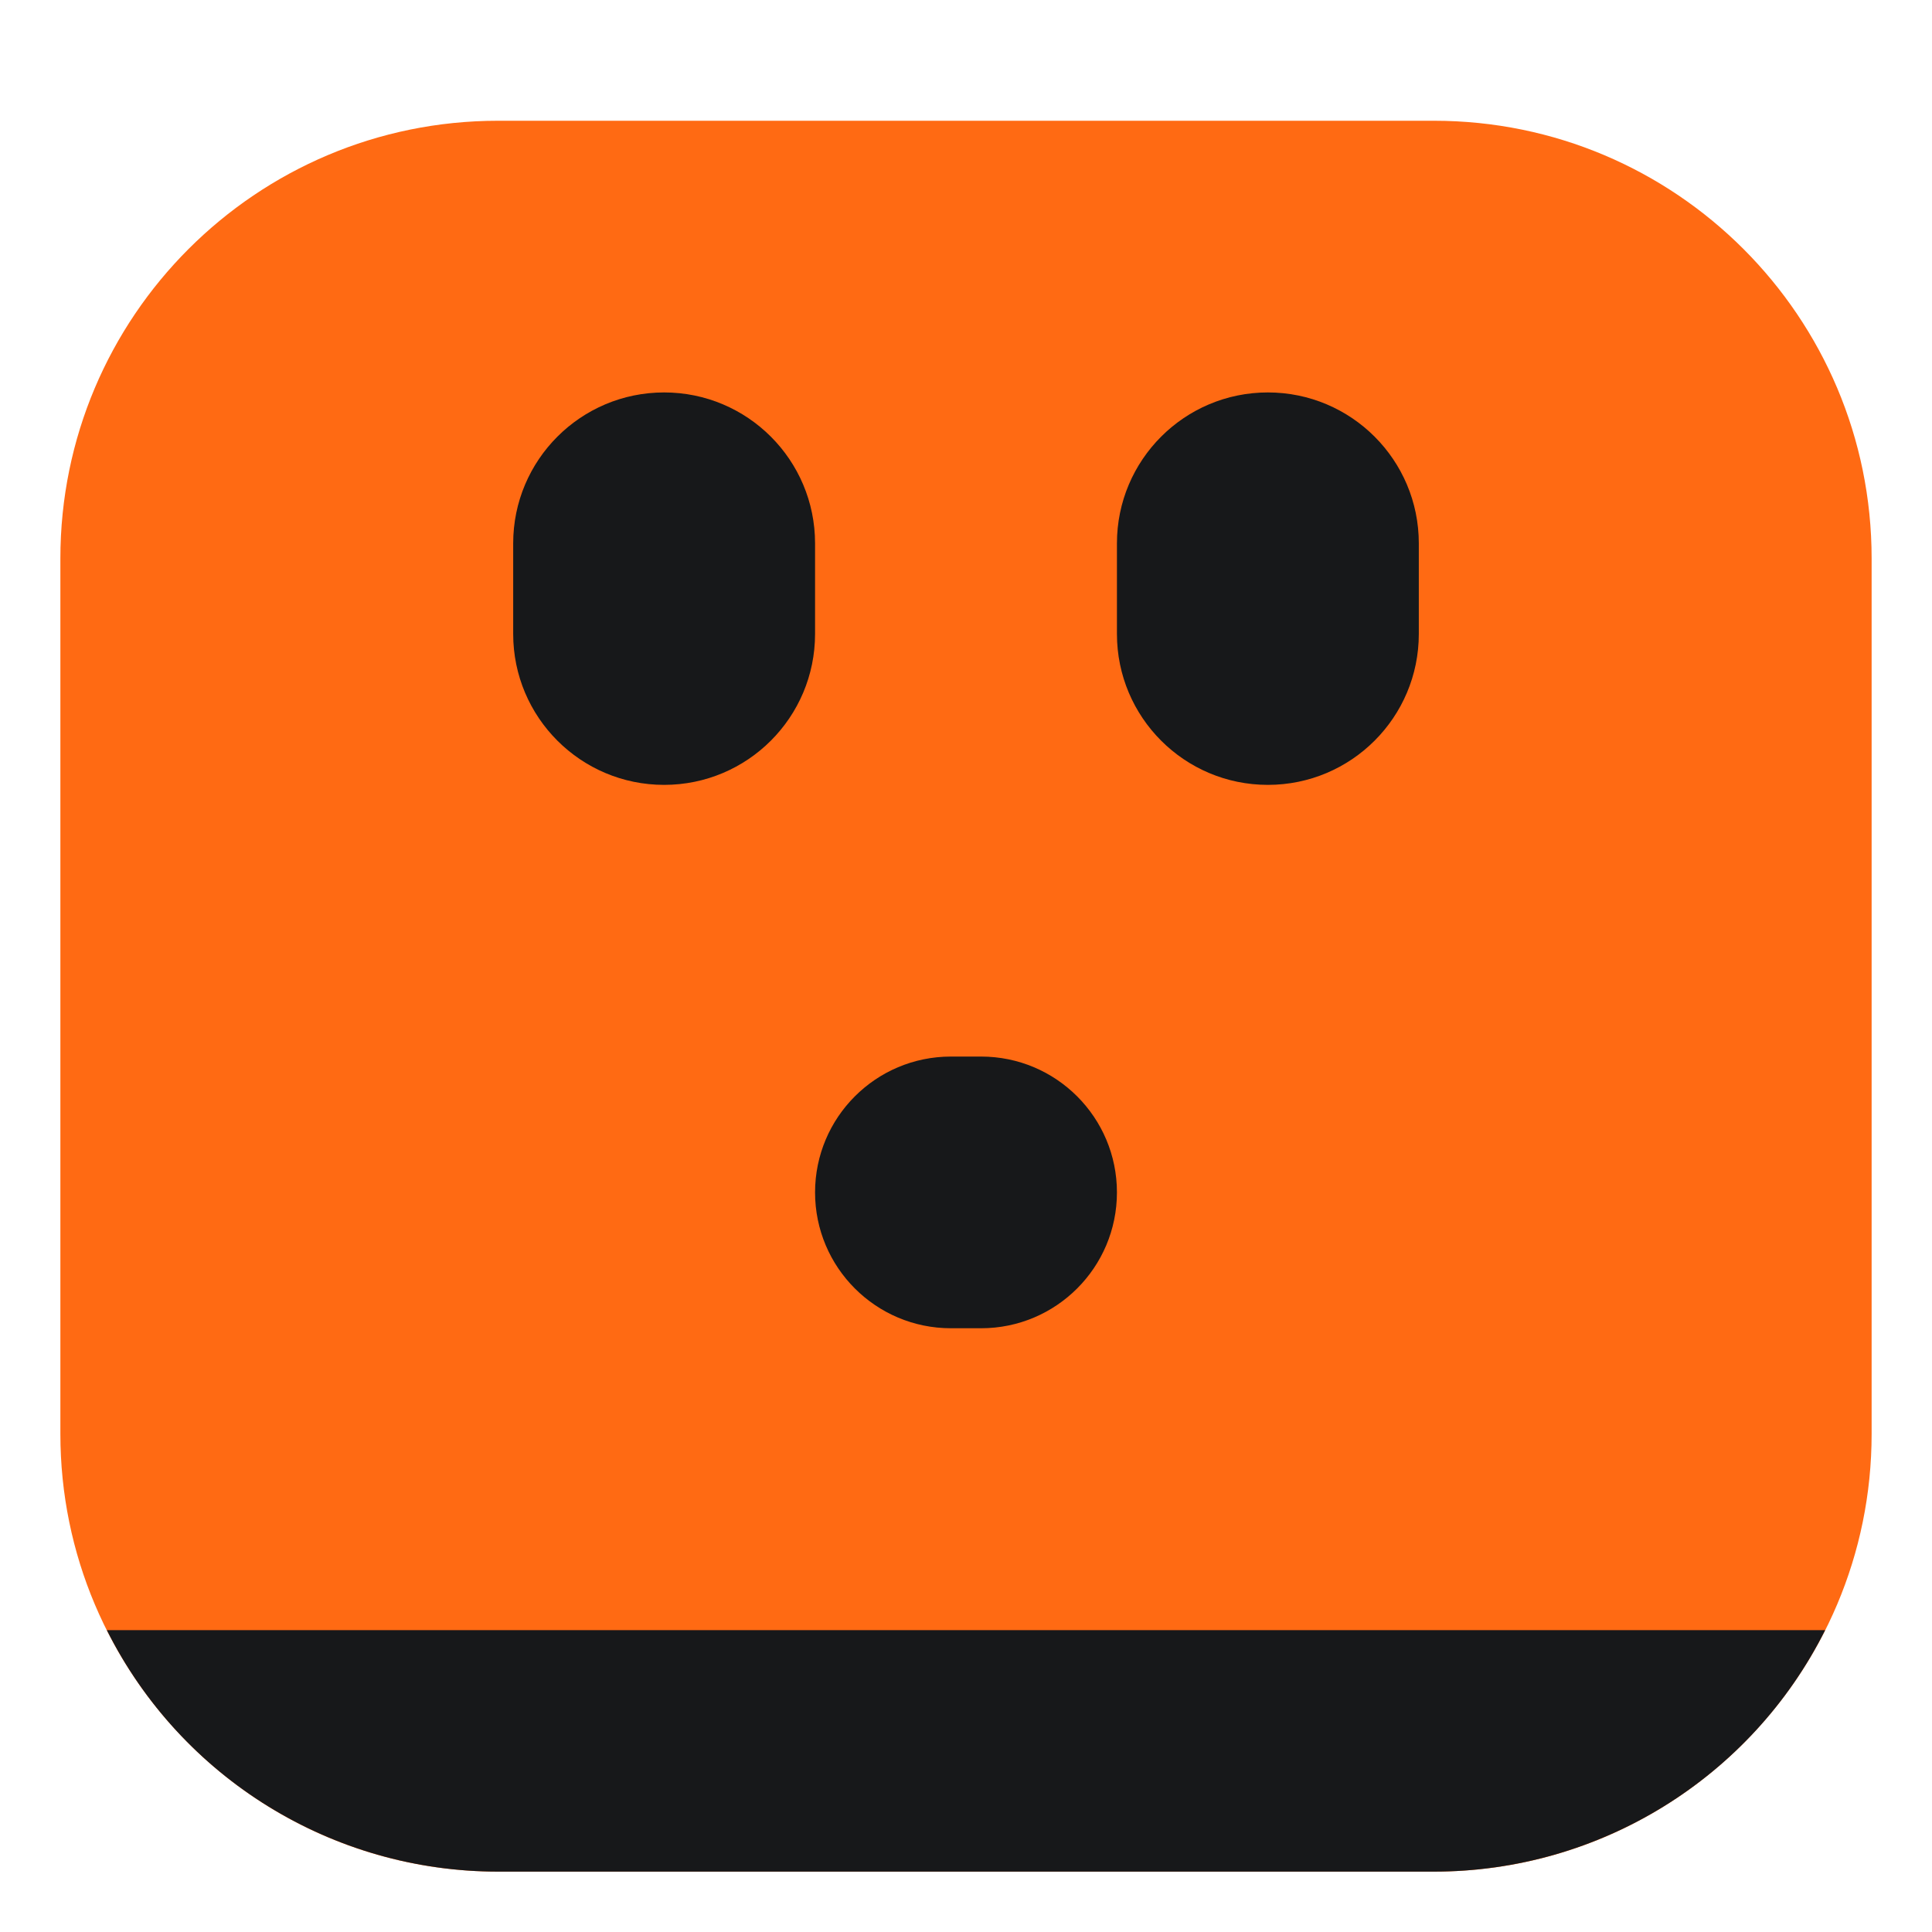
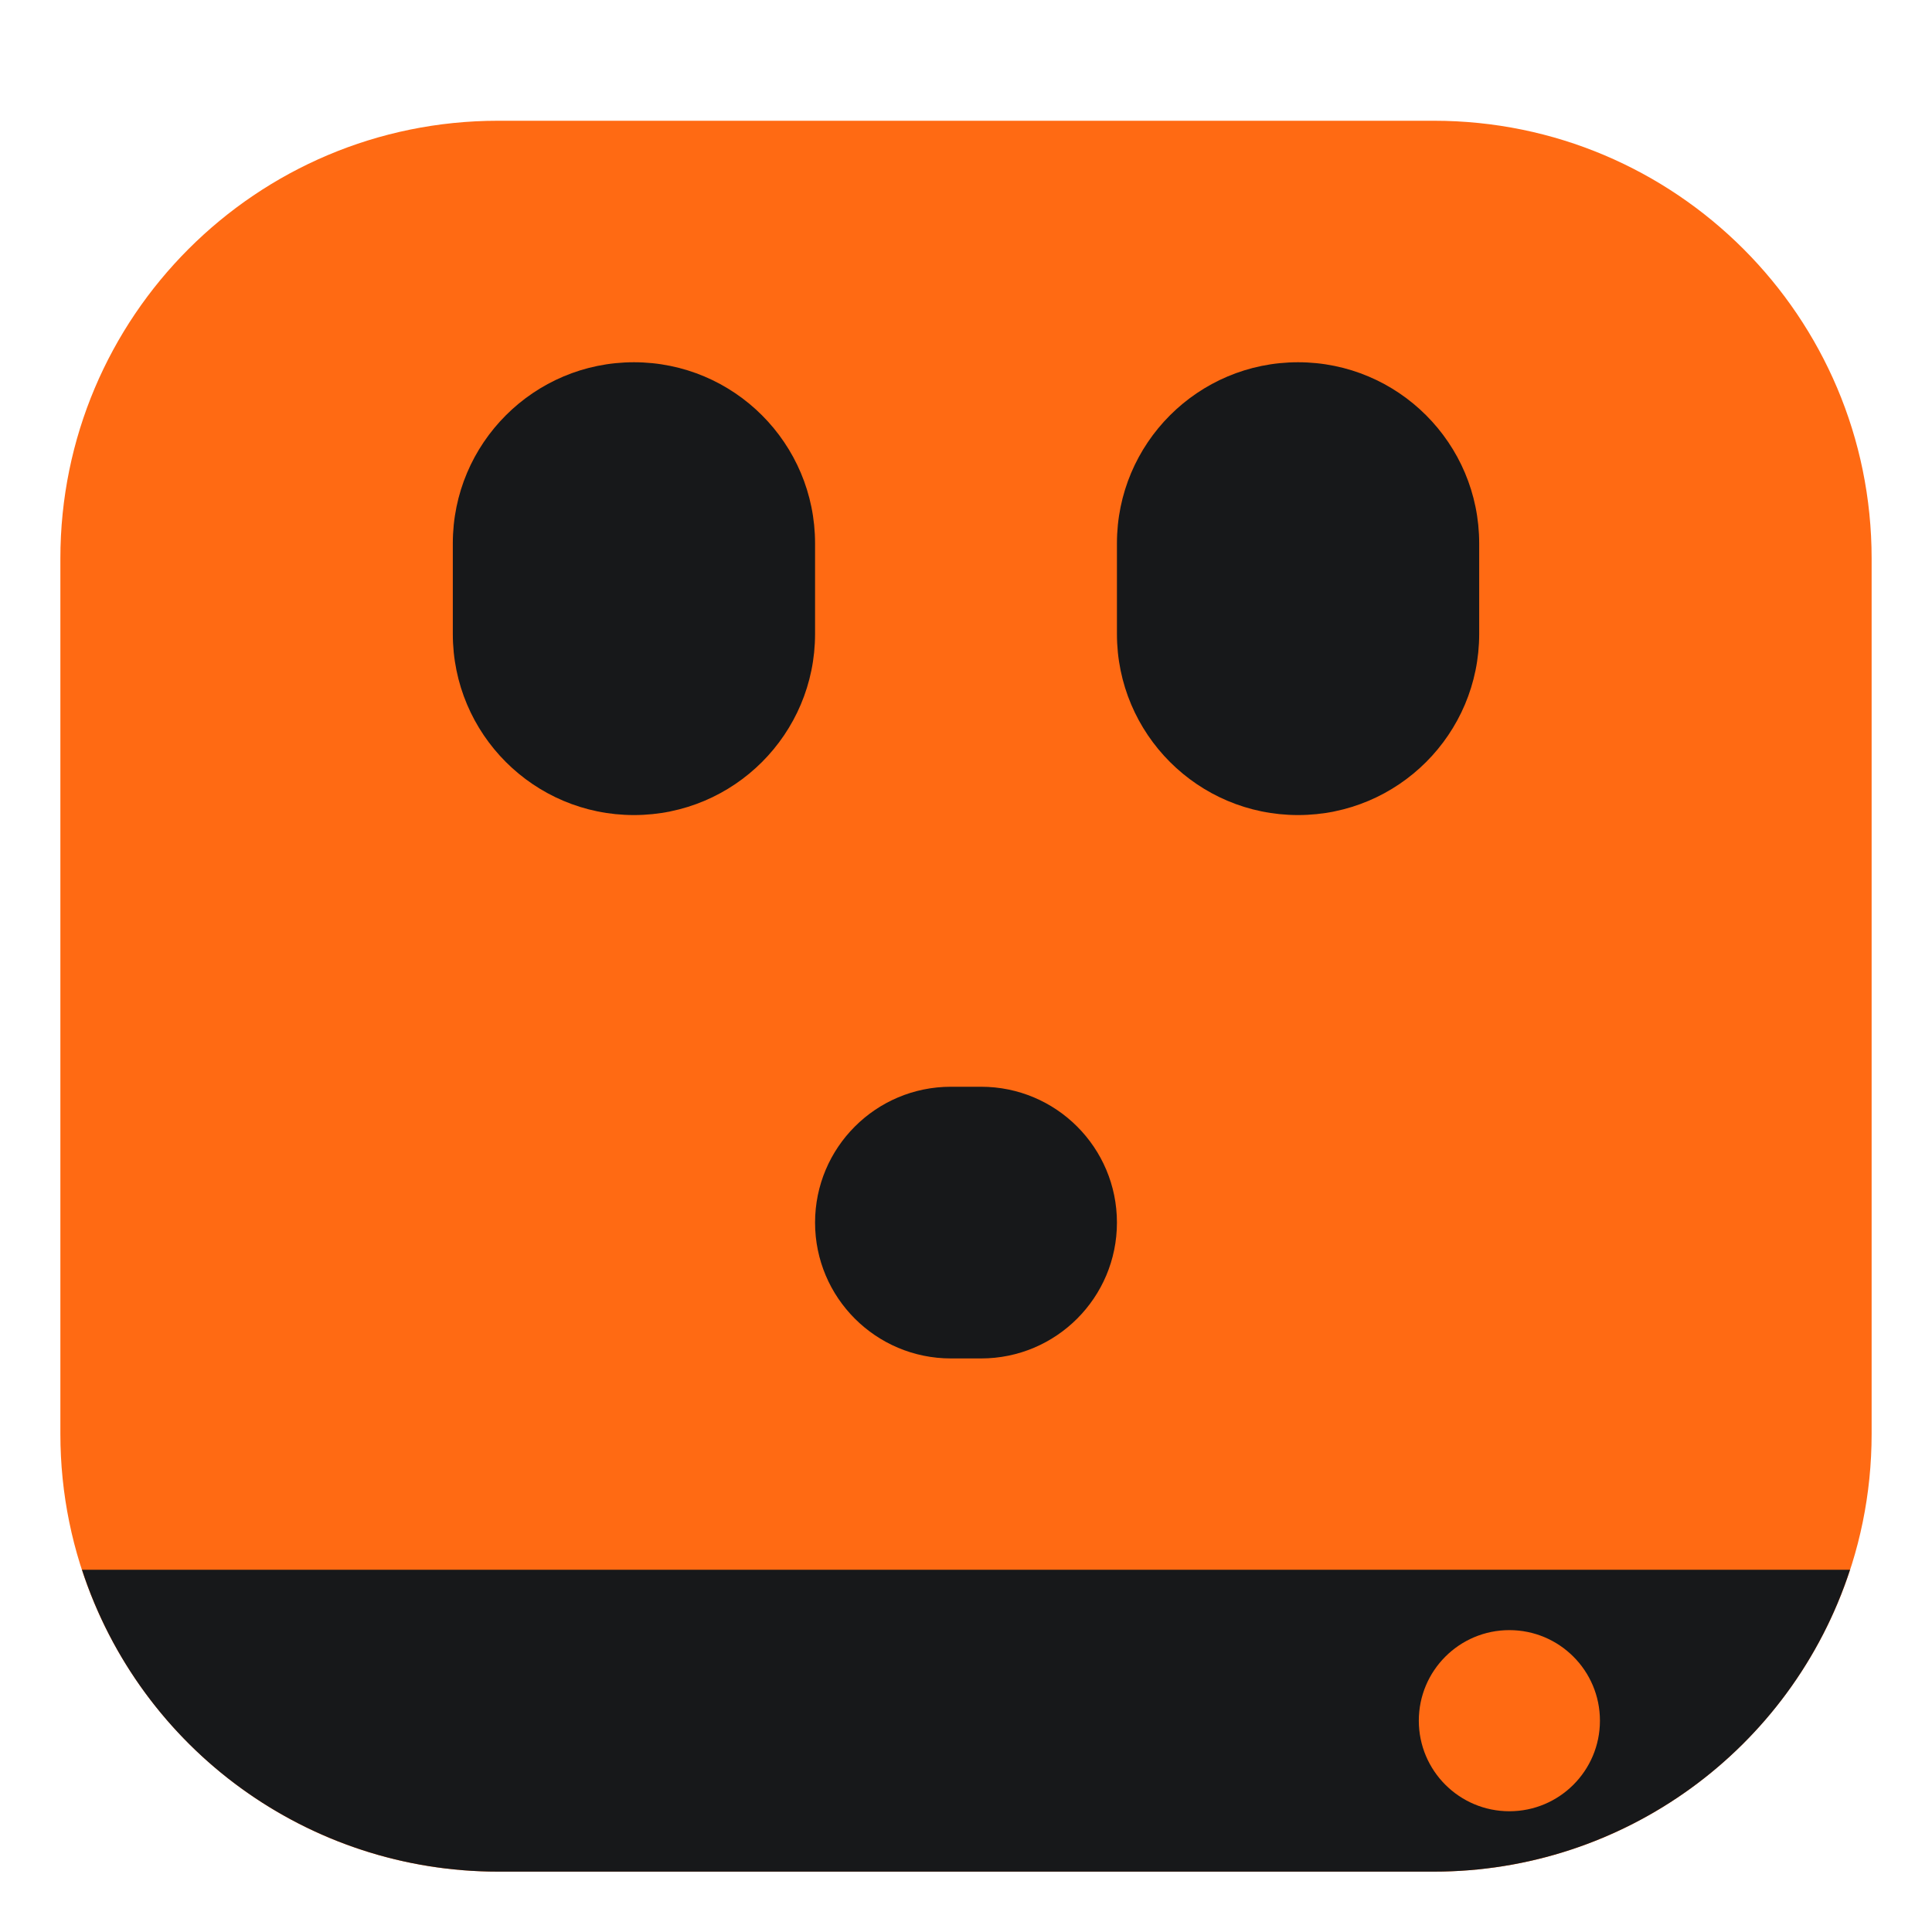
<svg xmlns="http://www.w3.org/2000/svg" width="64" height="64" viewBox="0 0 64 64" role="img" aria-label="마주 — 기다림">
  <path fill="#FF6A13" d="M16.5 4 H47.5 A14.5 14.5 0 0 1 62 18.5 V47.5 A14.5 14.5 0 0 1 47.5 62 H16.5 A14.5 14.5 0 0 1 2 47.5 V18.5 A14.5 14.5 0 0 1 16.5 4 Z" />
-   <path fill="#17181A" d="M22 13 H22 A5 5 0 0 1 27 18 V21 A5 5 0 0 1 22 26 H22 A5 5 0 0 1 17 21 V18 A5 5 0 0 1 22 13 Z M42 13 H42 A5 5 0 0 1 47 18 V21 A5 5 0 0 1 42 26 H42 A5 5 0 0 1 37 21 V18 A5 5 0 0 1 42 13 Z M31.5 35 H32.5 A4.5 4.5 0 0 1 37 39.5 V39.5 A4.5 4.5 0 0 1 32.5 44 H31.5 A4.5 4.5 0 0 1 27 39.5 V39.5 A4.5 4.5 0 0 1 31.5 35 Z M3.539 54 H60.461 A14.5 14.5 0 0 1 47.5 62 H16.5 A14.5 14.5 0 0 1 3.539 54 Z" />
+   <path fill="#17181A" fill-rule="evenodd" d="M21 12 H21 A6 6 0 0 1 27 18 V21 A6 6 0 0 1 21 27 H21 A6 6 0 0 1 15 21 V18 A6 6 0 0 1 21 12 Z M43 12 H43 A6 6 0 0 1 49 18 V21 A6 6 0 0 1 43 27 H43 A6 6 0 0 1 37 21 V18 A6 6 0 0 1 43 12 Z M31.5 36 H32.5 A4.5 4.5 0 0 1 37 40.5 V40.5 A4.5 4.5 0 0 1 32.5 45 H31.5 A4.5 4.5 0 0 1 27 40.5 V40.5 A4.5 4.5 0 0 1 31.5 36 Z M2.716 52 H61.284 A14.5 14.5 0 0 1 47.5 62 H16.5 A14.5 14.5 0 0 1 2.716 52 Z M47 57 A3 3 0 1 0 53 57 A3 3 0 1 0 47 57 Z" />
</svg>
